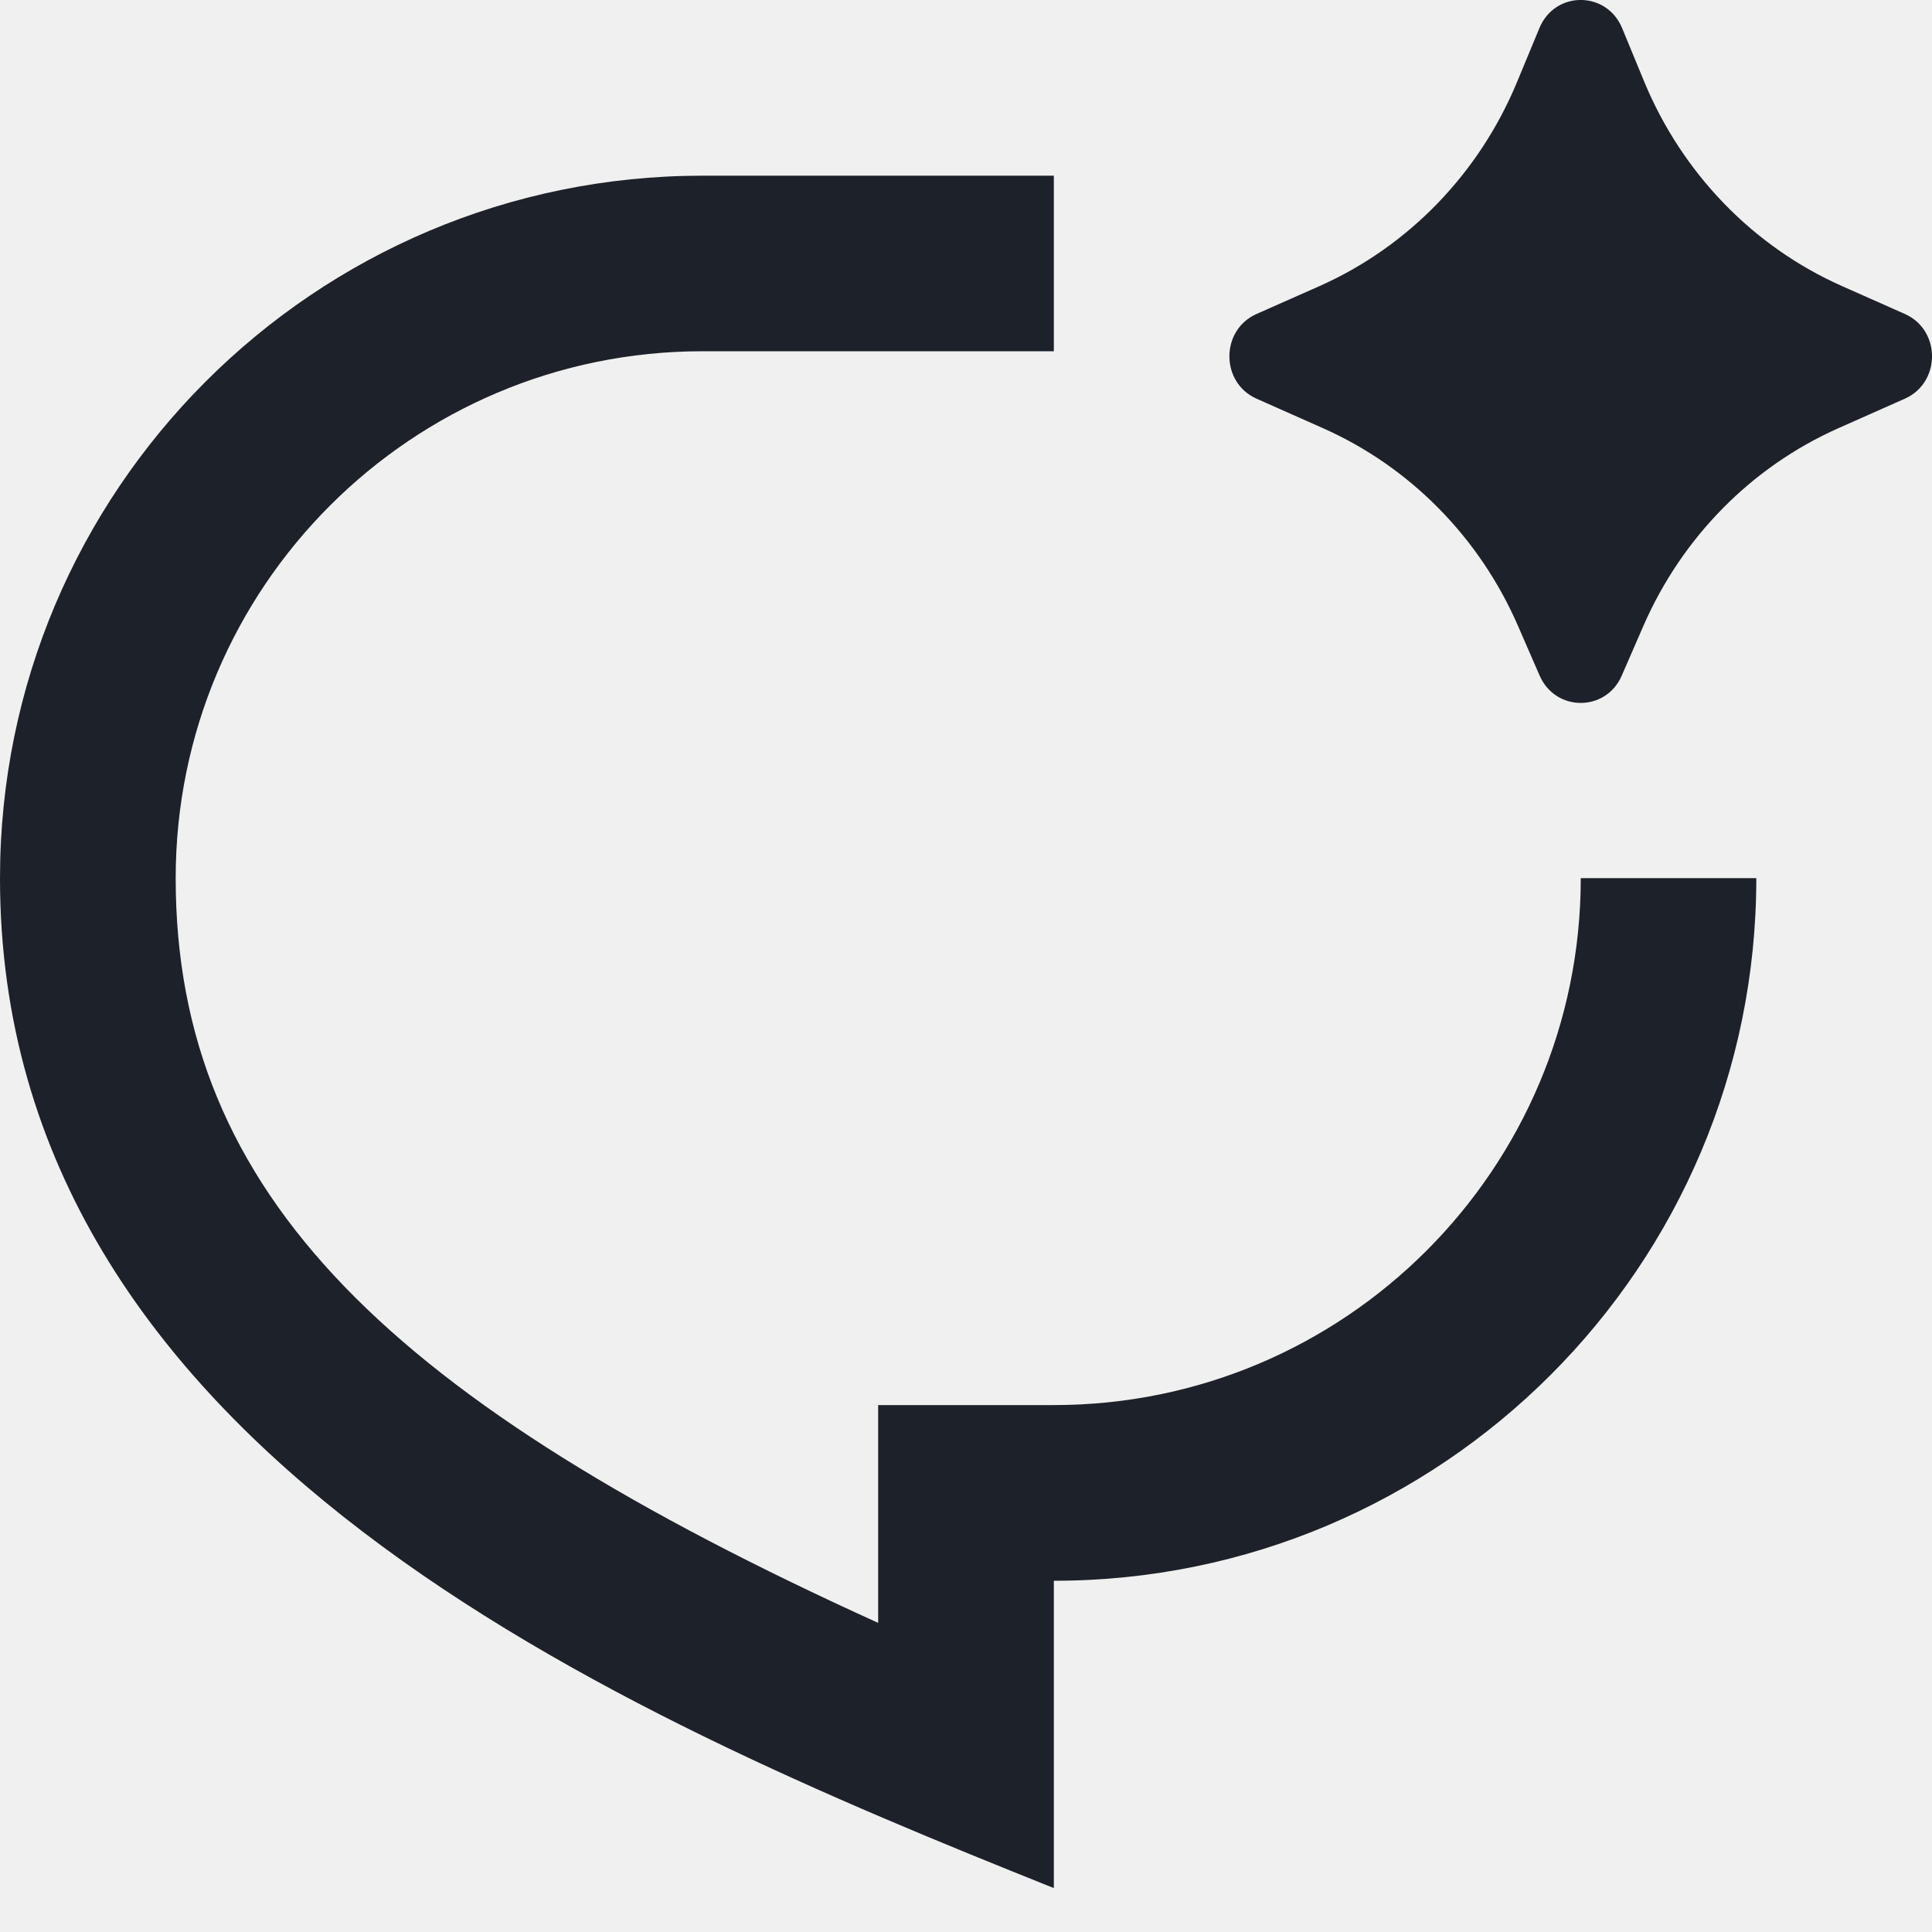
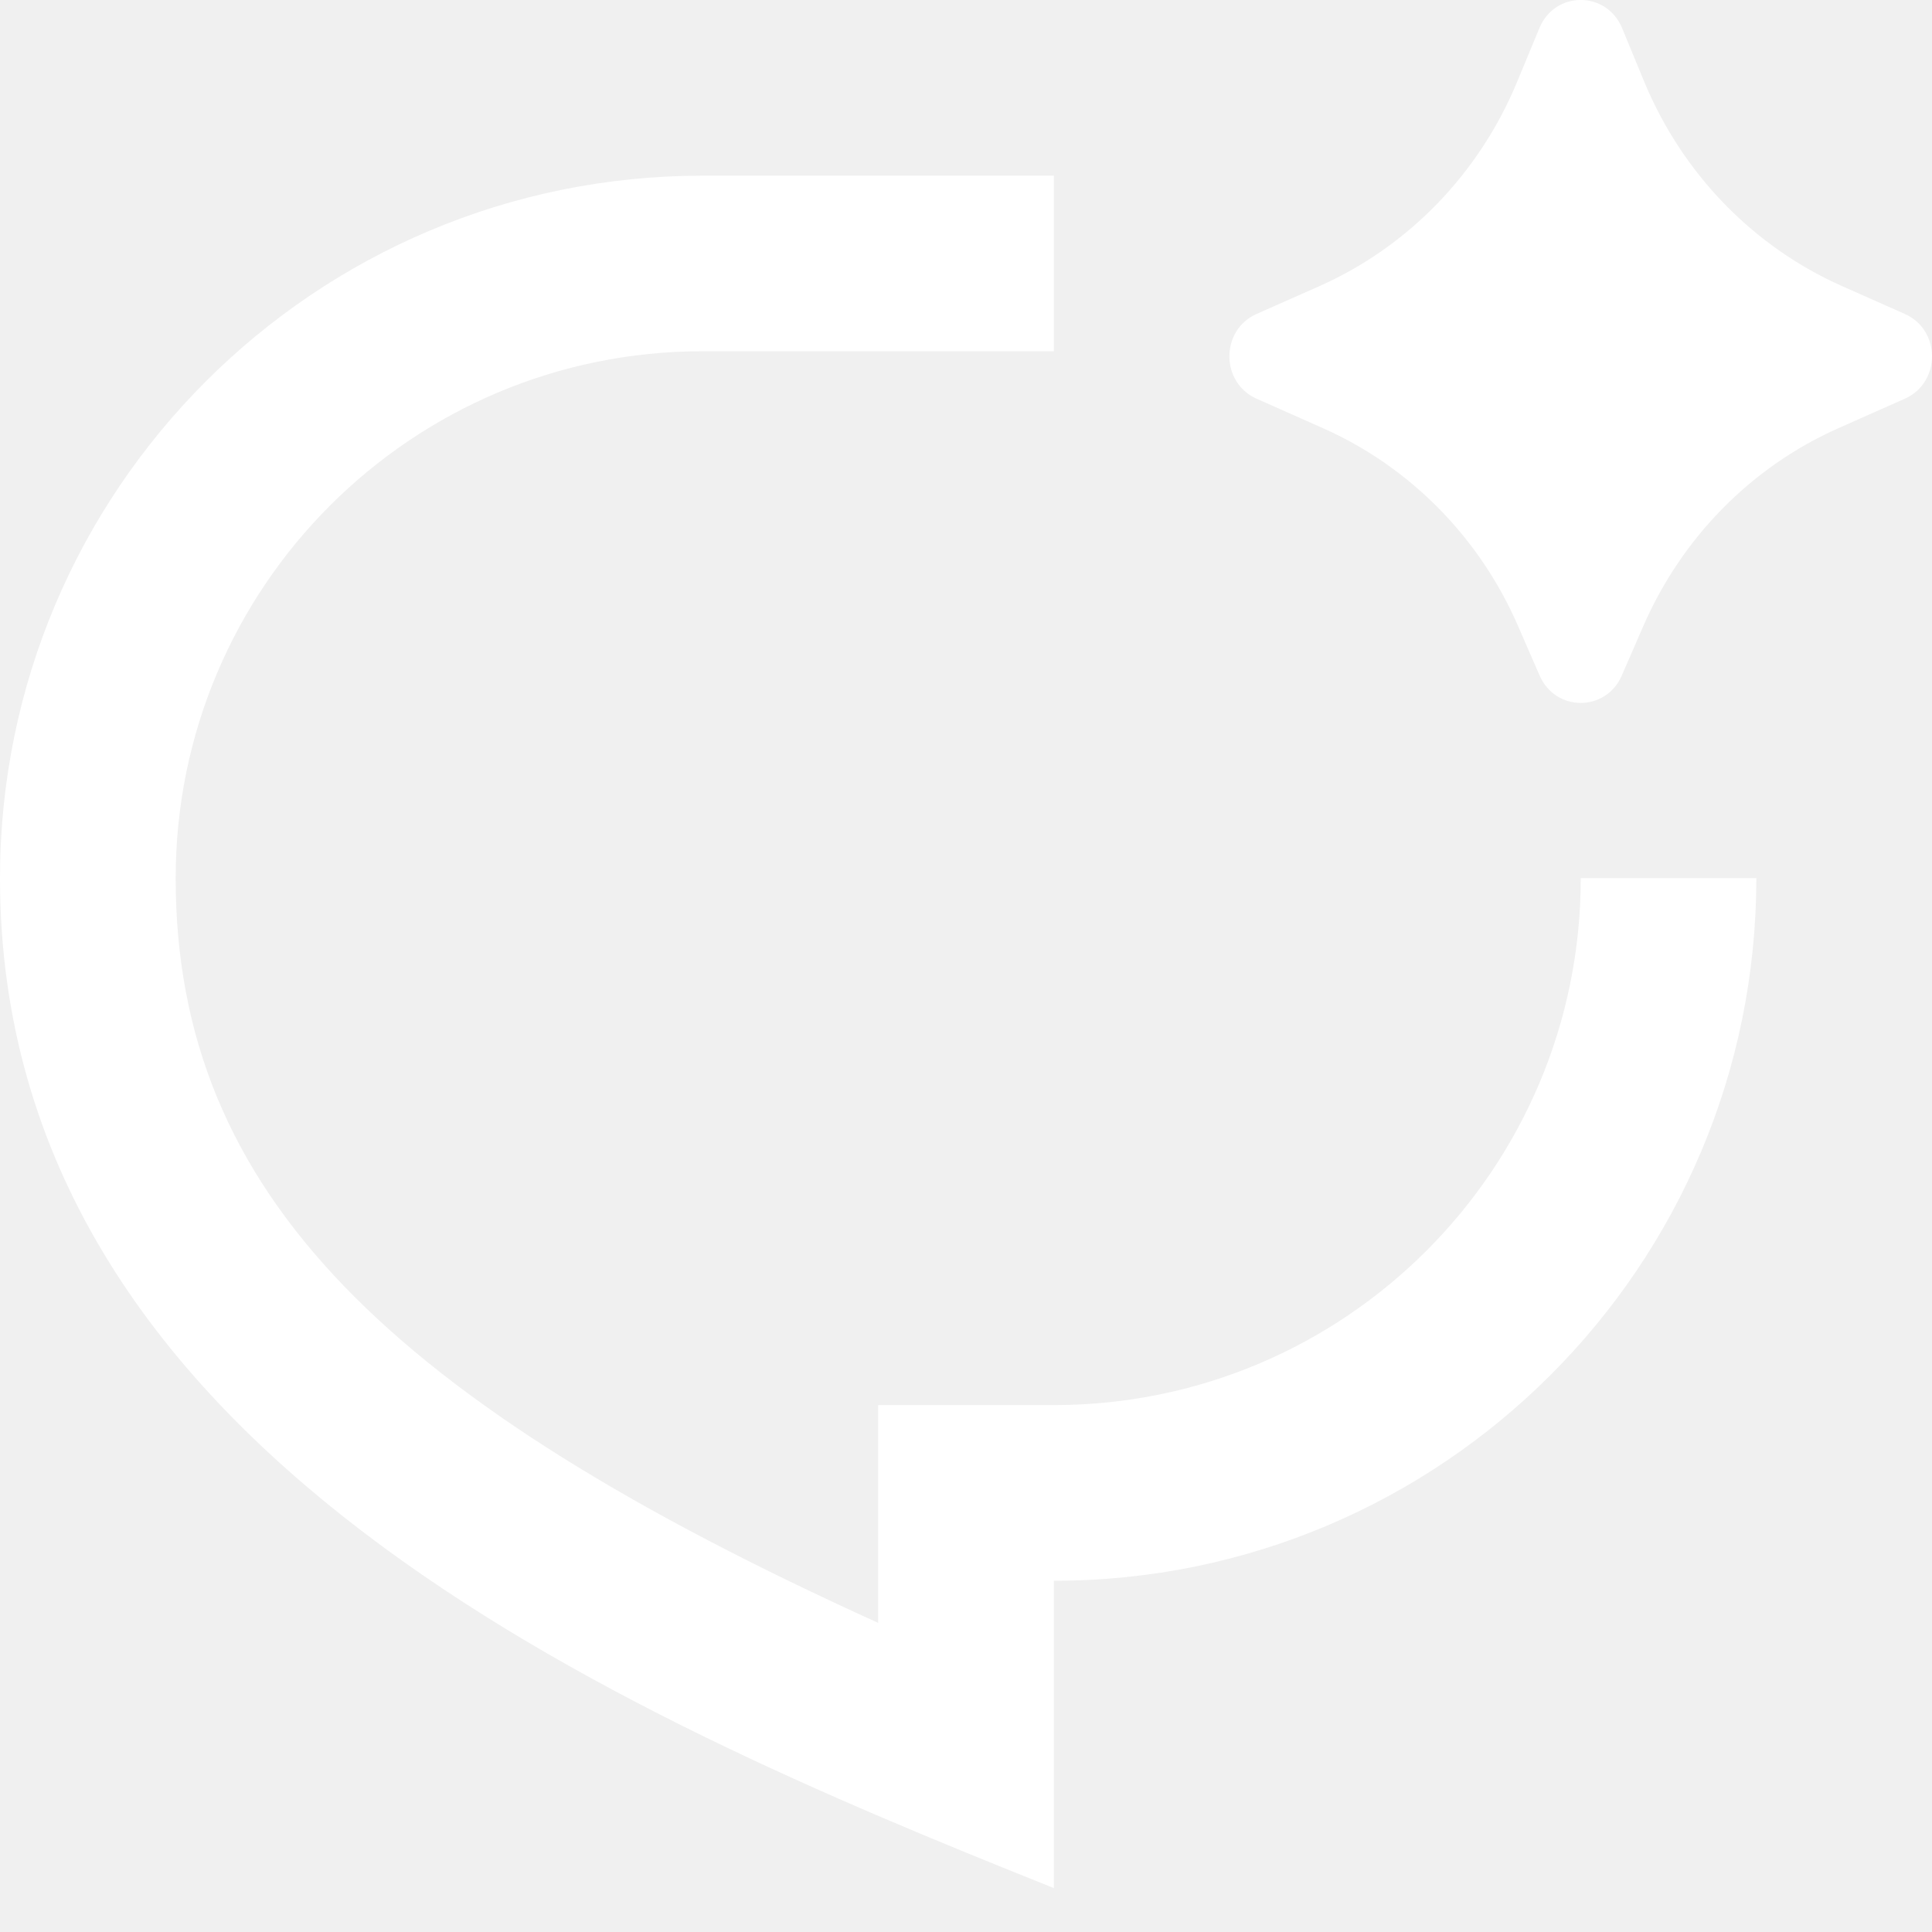
<svg xmlns="http://www.w3.org/2000/svg" width="15" height="15" viewBox="0 0 15 15" fill="none">
-   <path d="M12.759 4.86L12.591 5.246C12.468 5.528 12.078 5.528 11.954 5.246L11.786 4.86C11.487 4.172 10.947 3.625 10.273 3.325L9.755 3.095C9.475 2.97 9.475 2.563 9.755 2.438L10.245 2.221C10.935 1.914 11.485 1.346 11.779 0.635L11.952 0.218C12.072 -0.073 12.473 -0.073 12.594 0.218L12.766 0.635C13.061 1.346 13.61 1.914 14.301 2.221L14.79 2.438C15.07 2.563 15.07 2.97 14.79 3.095L14.272 3.325C13.598 3.625 13.059 4.172 12.759 4.86ZM5.455 1.364H8.182V2.727H5.455C3.195 2.727 1.364 4.559 1.364 6.818C1.364 9.28 3.042 10.886 6.818 12.6V10.909H8.182C10.441 10.909 12.273 9.078 12.273 6.818H13.636C13.636 9.831 11.194 12.273 8.182 12.273V14.659C4.773 13.296 0 11.25 0 6.818C0 3.806 2.442 1.364 5.455 1.364Z" fill="#1D2129" />
+   <path d="M12.759 4.86L12.591 5.246C12.468 5.528 12.078 5.528 11.954 5.246L11.786 4.86C11.487 4.172 10.947 3.625 10.273 3.325L9.755 3.095C9.475 2.97 9.475 2.563 9.755 2.438L10.245 2.221C10.935 1.914 11.485 1.346 11.779 0.635L11.952 0.218C12.072 -0.073 12.473 -0.073 12.594 0.218L12.766 0.635C13.061 1.346 13.61 1.914 14.301 2.221L14.79 2.438C15.07 2.563 15.07 2.97 14.79 3.095L14.272 3.325C13.598 3.625 13.059 4.172 12.759 4.86ZM5.455 1.364H8.182V2.727H5.455C3.195 2.727 1.364 4.559 1.364 6.818C1.364 9.28 3.042 10.886 6.818 12.6V10.909H8.182C10.441 10.909 12.273 9.078 12.273 6.818H13.636C13.636 9.831 11.194 12.273 8.182 12.273V14.659C4.773 13.296 0 11.25 0 6.818C0 3.806 2.442 1.364 5.455 1.364Z" fill="#fff" />
</svg>
